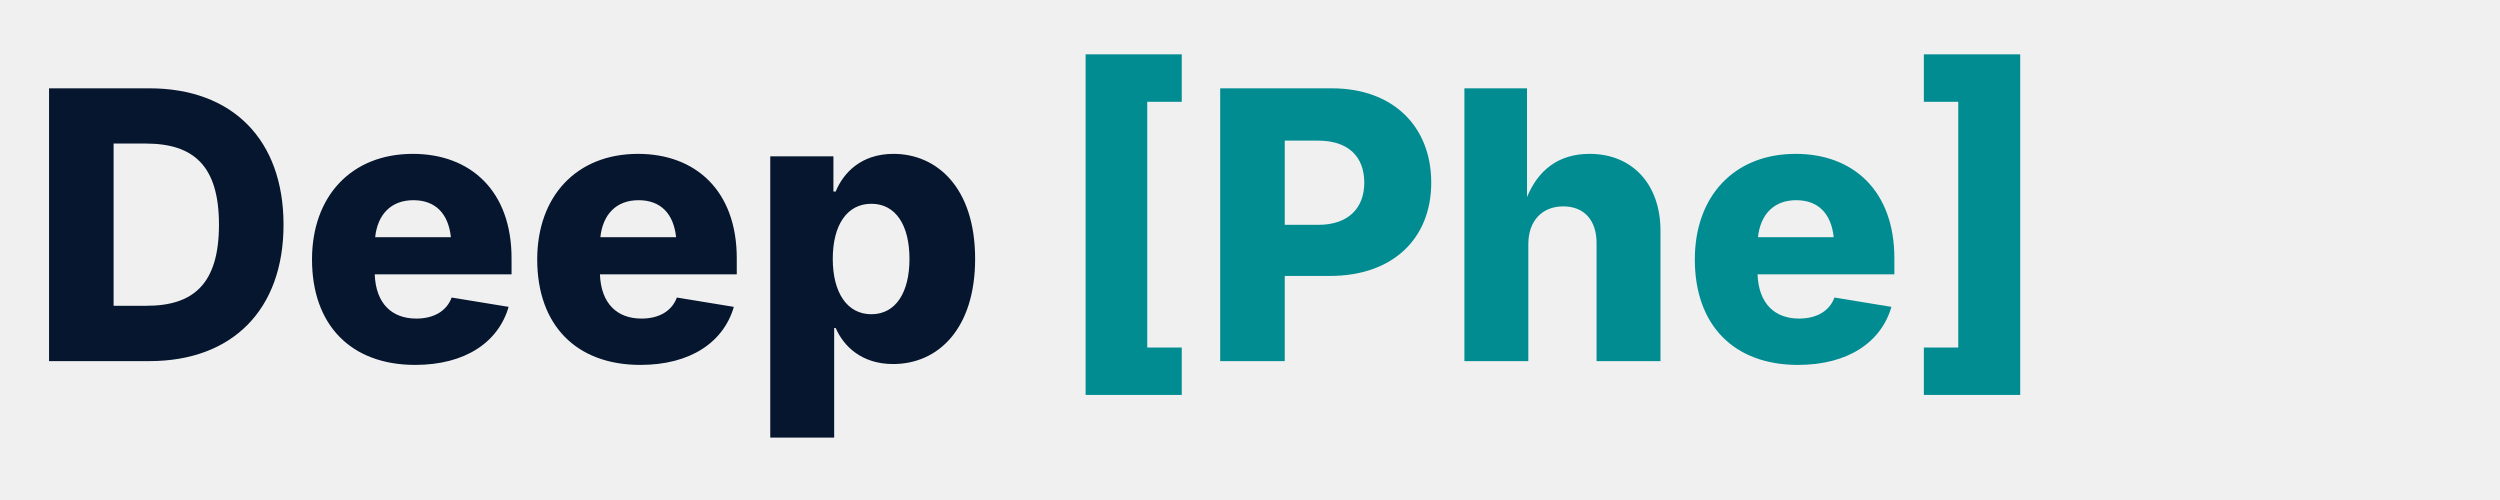
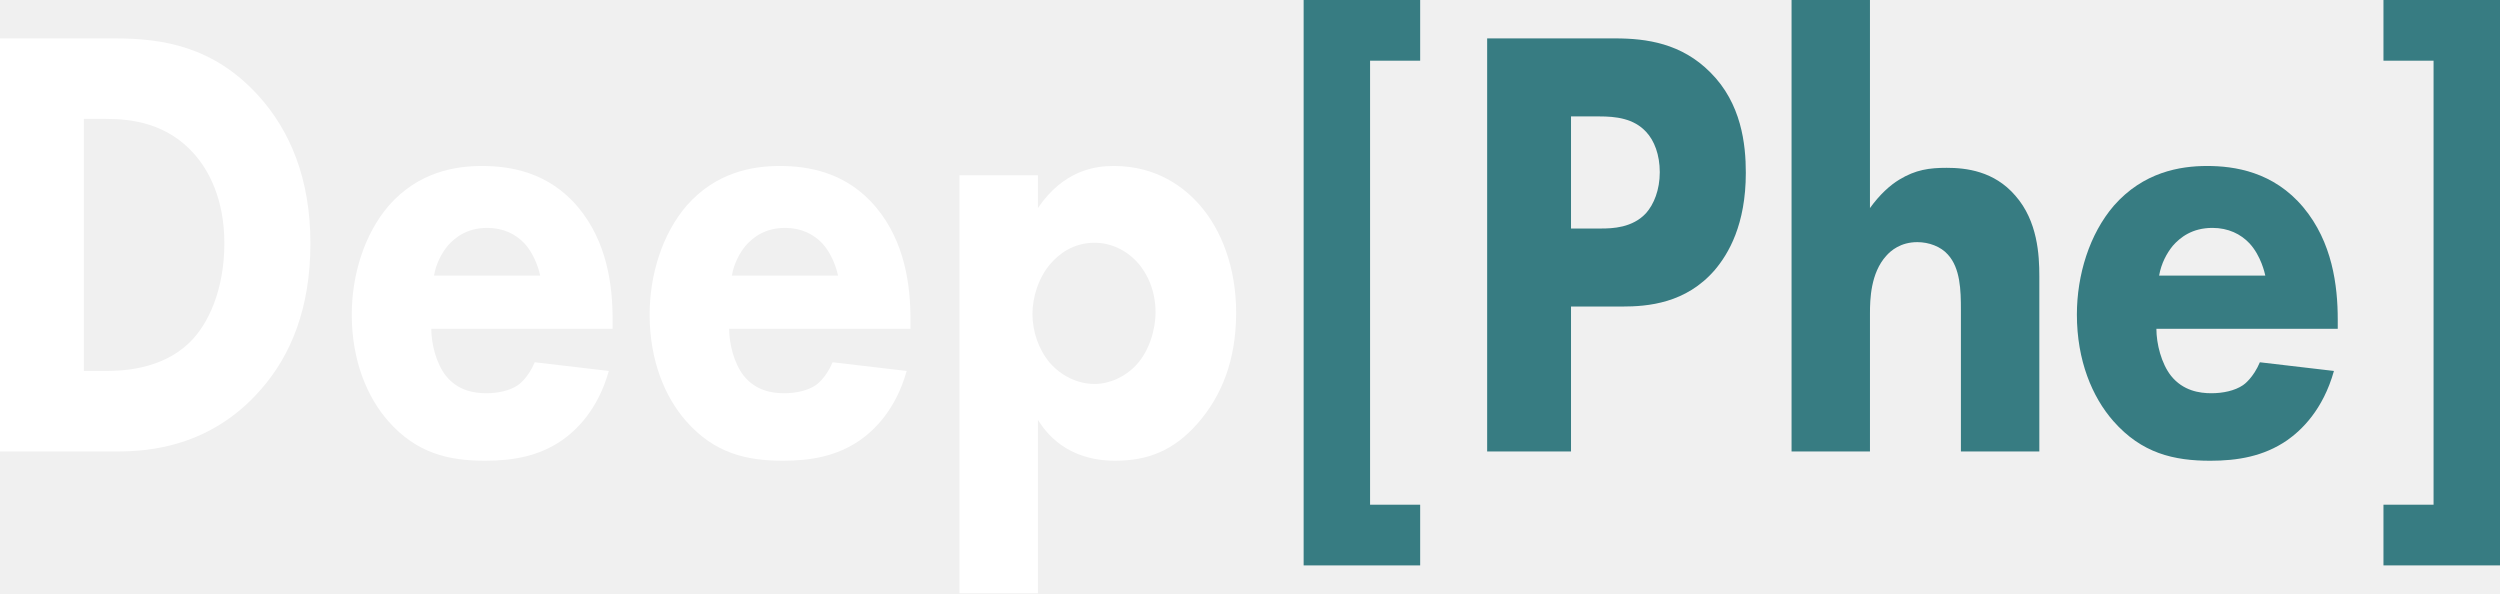
- <svg xmlns="http://www.w3.org/2000/svg" viewBox="0 0 360 72" role="img" aria-labelledby="title">
-   <text x="4" y="52" fill="#06162e" font-family="Inter, ui-sans-serif, system-ui, -apple-system, BlinkMacSystemFont, Segoe UI, sans-serif" font-size="54" font-weight="800">Deep</text>
-   <text x="152" y="52" fill="#008c91" font-family="Inter, ui-sans-serif, system-ui, -apple-system, BlinkMacSystemFont, Segoe UI, sans-serif" font-size="54" font-weight="800">[Phe]</text>
+ <svg xmlns="http://www.w3.org/2000/svg" id="Layer_2" data-name="Layer 2" viewBox="0 0 419.309 99.504">
+   <defs>
+     <style>
+       .cls-1 {
+         fill: #377c82;
+       }
+ 
+       .cls-2 {
+         fill: #fff;
+       }
+     </style>
+   </defs>
+   <g id="Layer_1-2" data-name="Layer 1">
+     <g>
+       <path class="cls-2" d="M19.272,6.44c8.038,0,16.532,1.35,24.022,9.556,5.389,5.92,8.769,14.022,8.769,24.824,0,10.906-3.288,18.8-8.312,24.513-8.403,9.66-18.907,10.387-24.022,10.387H0V6.44h19.272ZM14.066,62.216h3.745c2.923,0,9.316-.312,13.883-4.674,3.289-3.116,5.937-9.036,5.937-16.723,0-7.478-2.648-12.256-5.023-14.957-4.567-5.193-10.504-5.92-14.797-5.92h-3.745v42.274Z" />
+       <path class="cls-2" d="M102.752,55.153h-30.416c0,2.493.822,5.816,2.466,7.894,2.009,2.493,4.75,2.908,6.759,2.908,1.918,0,3.927-.415,5.297-1.35.183-.104,1.735-1.247,2.832-3.843l12.422,1.455c-1.827,6.543-5.48,9.971-7.855,11.633-3.927,2.701-8.312,3.428-12.879,3.428-6.12,0-11.508-1.247-16.258-6.647-3.562-4.051-6.12-10.179-6.12-17.865,0-6.647,2.101-13.502,6.211-18.28,4.933-5.609,11.052-6.647,15.619-6.647s11.144.935,16.167,6.959c4.841,5.816,5.754,13.087,5.754,18.8v1.558ZM90.604,46.221c-.091-.416-.731-3.324-2.649-5.401-1.461-1.558-3.562-2.596-6.211-2.596-3.38,0-5.389,1.558-6.668,3.012-1.005,1.247-1.918,2.909-2.283,4.986h17.811Z" />
+       <path class="cls-2" d="M152.711,55.153h-30.416c0,2.493.822,5.816,2.466,7.894,2.009,2.493,4.75,2.908,6.759,2.908,1.918,0,3.927-.415,5.297-1.35.183-.104,1.735-1.247,2.832-3.843l12.422,1.455c-1.827,6.543-5.48,9.971-7.855,11.633-3.927,2.701-8.312,3.428-12.879,3.428-6.12,0-11.508-1.247-16.258-6.647-3.562-4.051-6.12-10.179-6.12-17.865,0-6.647,2.101-13.502,6.211-18.28,4.933-5.609,11.052-6.647,15.619-6.647s11.144.935,16.167,6.959c4.841,5.816,5.754,13.087,5.754,18.8v1.558ZM140.563,46.221c-.091-.416-.731-3.324-2.649-5.401-1.461-1.558-3.562-2.596-6.211-2.596-3.38,0-5.389,1.558-6.668,3.012-1.005,1.247-1.918,2.909-2.283,4.986h17.811Z" />
+       <path class="cls-2" d="M174.082,99.504h-13.153V29.394h13.153v5.505c4.292-6.336,9.59-7.063,12.696-7.063,7.307,0,11.874,3.635,14.432,6.543,3.654,4.155,6.12,10.491,6.12,18.073,0,7.998-2.466,14.022-6.485,18.592-4.019,4.57-8.403,6.232-13.792,6.232-8.129,0-11.6-4.674-12.97-6.855v29.083ZM176.273,44.144c-2.101,2.389-3.105,5.712-3.105,8.517,0,2.909,1.005,5.92,2.923,8.206,1.918,2.181,4.658,3.532,7.49,3.532,2.466,0,5.115-1.143,7.033-3.22,2.101-2.285,3.197-5.816,3.197-8.829,0-3.427-1.279-6.439-3.105-8.413-1.918-2.077-4.476-3.22-7.125-3.22-3.653,0-6.028,1.973-7.307,3.428Z" />
+       <path class="cls-1" d="M229.793,10.179v74.473h8.403v10.179h-19.546V0h19.546v10.179h-8.403Z" />
+       <path class="cls-1" d="M270.893,6.44c5.298,0,11.144.831,15.984,5.712,5.207,5.193,5.938,12.049,5.938,16.827,0,8.725-2.923,13.606-5.206,16.307-4.842,5.609-11.235,6.128-15.528,6.128h-8.586v24.305h-14.065V6.44h21.464ZM263.495,38.327h5.024c1.918,0,5.297-.104,7.581-2.597,1.278-1.454,2.283-3.843,2.283-6.855,0-2.908-.913-5.297-2.283-6.751-2.102-2.285-5.115-2.597-7.855-2.597h-4.75v18.8Z" />
+       <path class="cls-1" d="M300.484,0h13.152v34.899c1.645-2.285,3.38-3.843,4.933-4.778,2.74-1.662,5.023-1.973,7.946-1.973,3.197,0,7.946.519,11.509,4.674,3.745,4.259,4.02,9.971,4.02,13.503v29.394h-13.153v-23.786c0-3.22-.091-6.959-2.192-9.244-1.188-1.35-3.196-2.077-5.114-2.077-2.832,0-4.476,1.454-5.207,2.285-2.648,2.908-2.74,7.375-2.74,9.66v23.162h-13.152V0Z" />
+       <path class="cls-1" d="M392.094,55.153h-30.416c0,2.493.821,5.816,2.466,7.894,2.01,2.493,4.75,2.908,6.759,2.908,1.918,0,3.928-.415,5.298-1.35.183-.104,1.735-1.247,2.832-3.843l12.422,1.455c-1.827,6.543-5.48,9.971-7.855,11.633-3.928,2.701-8.312,3.428-12.879,3.428-6.119,0-11.509-1.247-16.258-6.647-3.562-4.051-6.12-10.179-6.12-17.865,0-6.647,2.101-13.502,6.211-18.28,4.933-5.609,11.052-6.647,15.619-6.647s11.144.935,16.167,6.959c4.841,5.816,5.755,13.087,5.755,18.8v1.558ZM379.946,46.221c-.092-.416-.73-3.324-2.649-5.401-1.461-1.558-3.562-2.596-6.211-2.596-3.379,0-5.389,1.558-6.667,3.012-1.005,1.247-1.919,2.909-2.284,4.986h17.812Z" />
+       <path class="cls-1" d="M399.763,0h19.546v94.83h-19.546v-10.179h8.402V10.179h-8.402V0Z" />
+     </g>
+   </g>
</svg>
